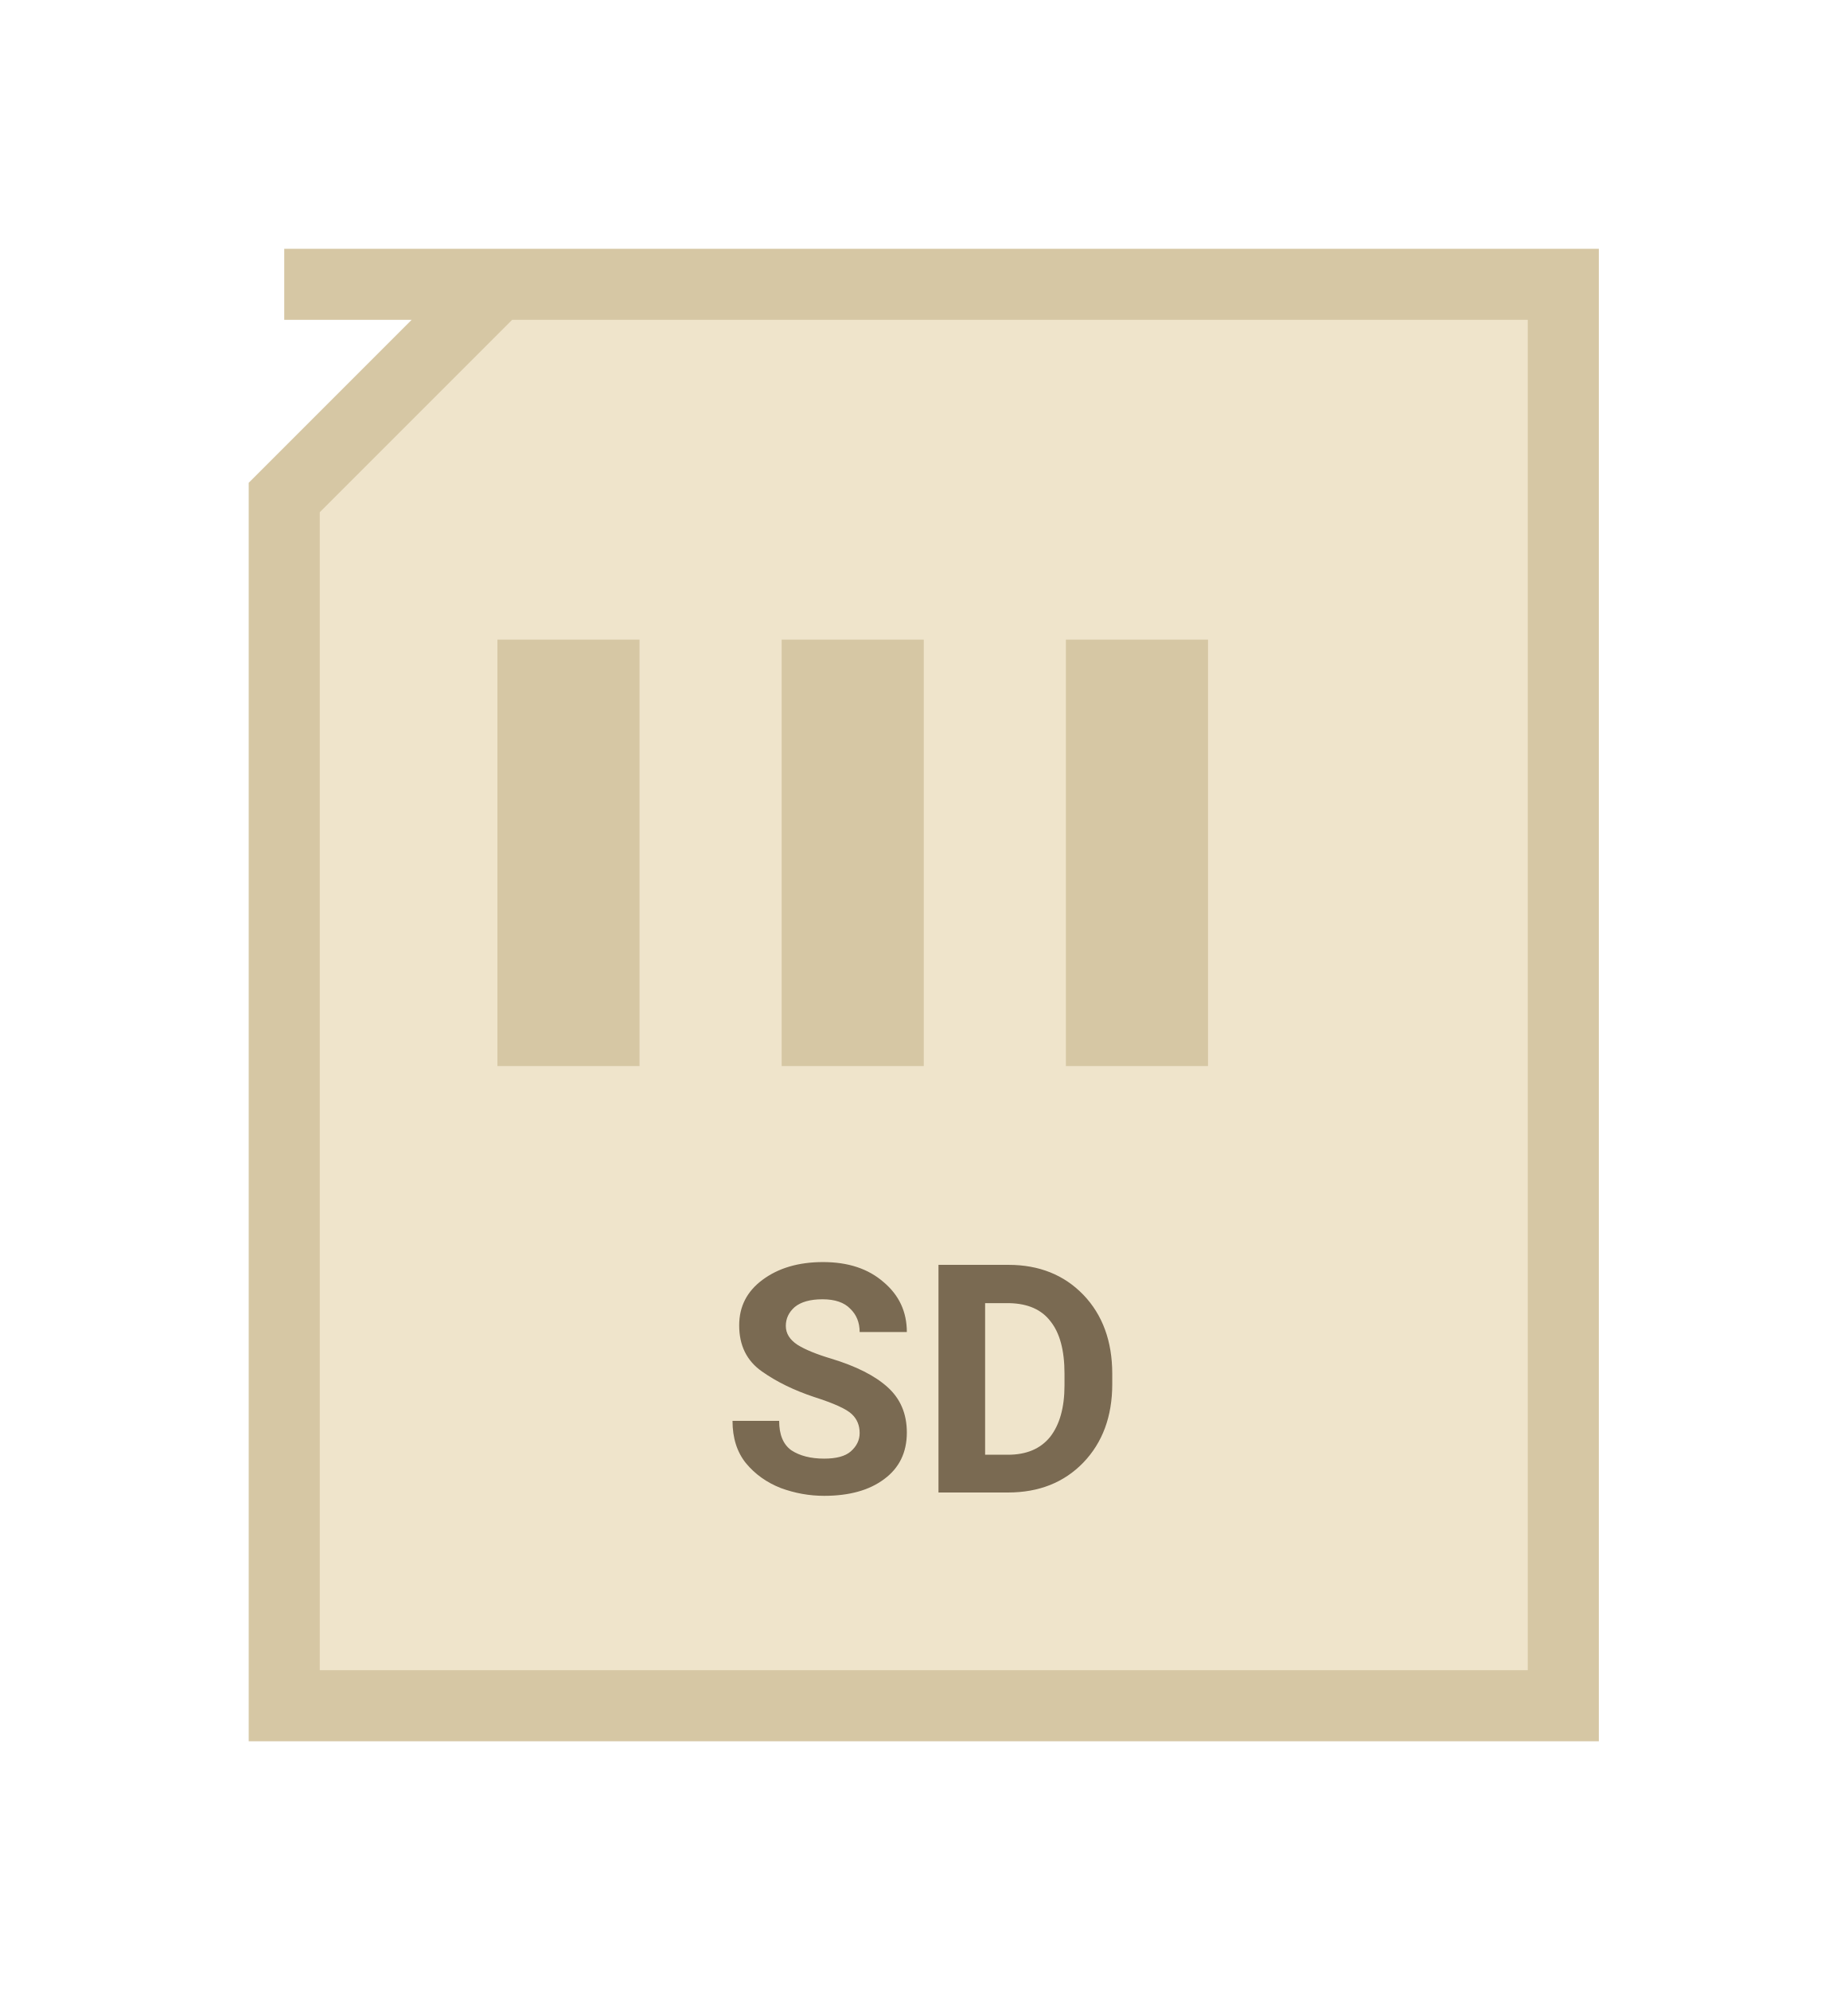
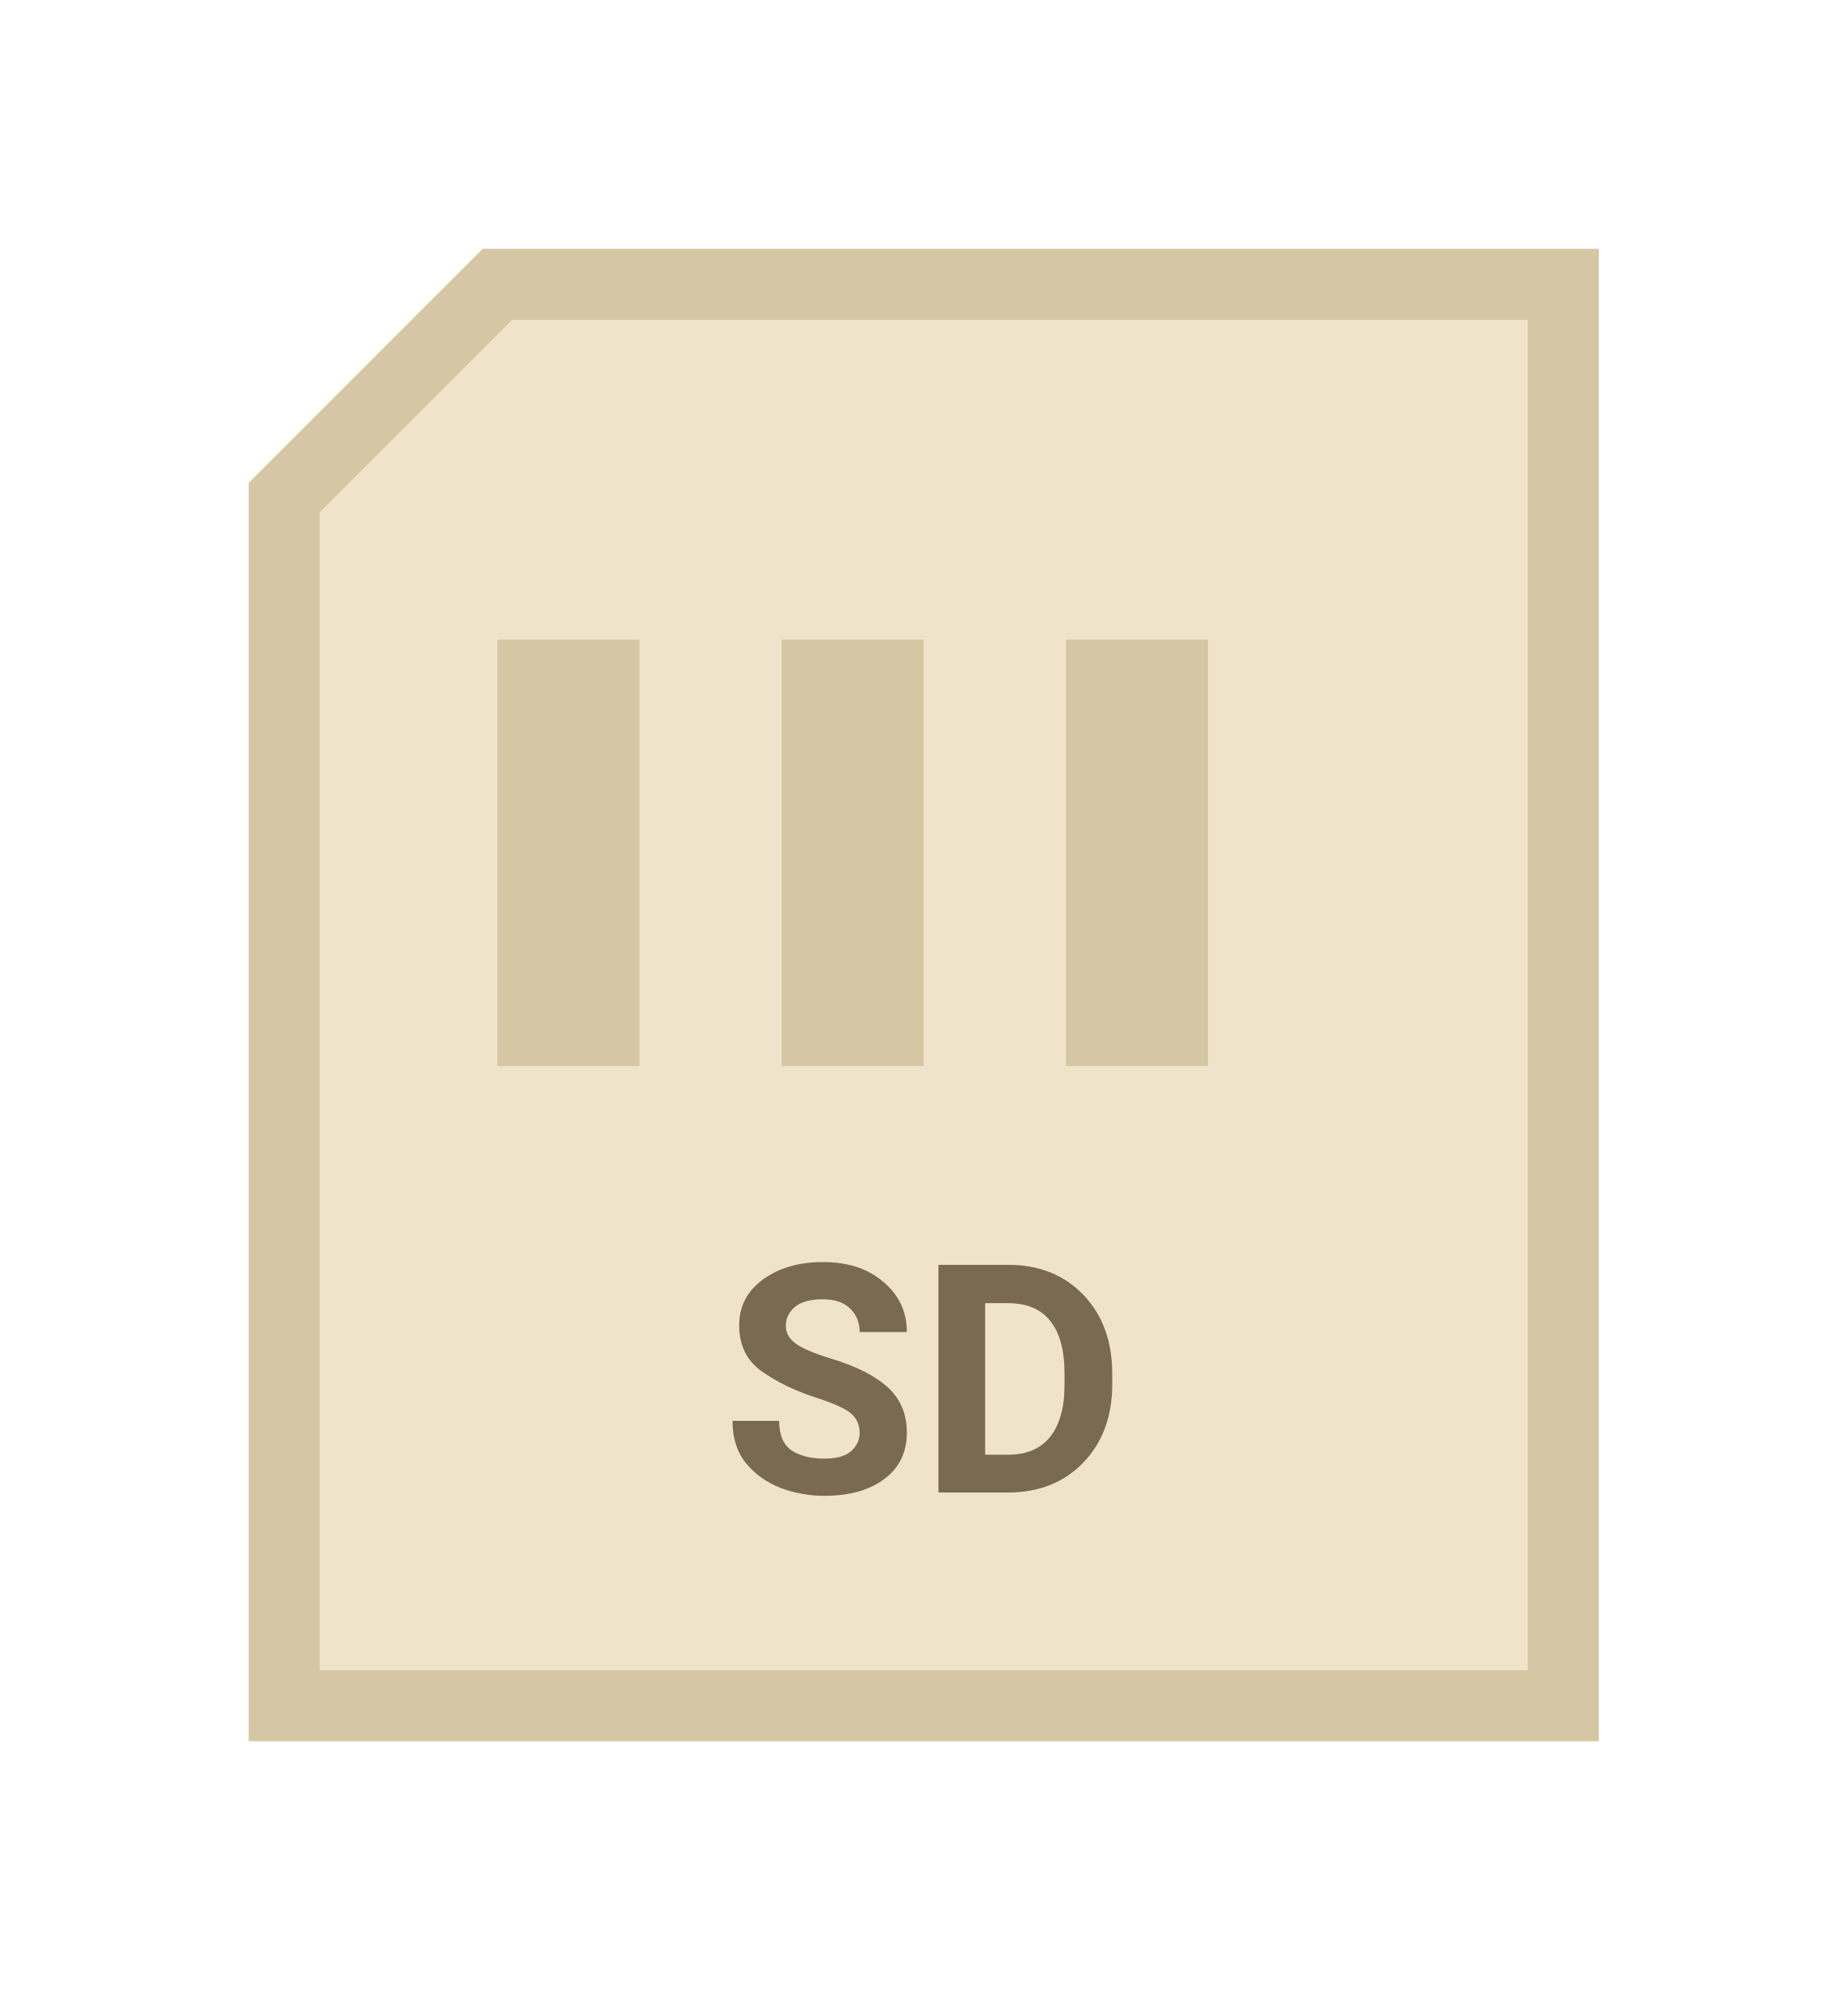
<svg xmlns="http://www.w3.org/2000/svg" viewBox="0 0 52 56" width="52" height="56" role="img" aria-label="microSD card">
  <g font-family="system-ui, -apple-system, Segoe UI, Roboto, sans-serif">
    <g id="sd-card" transform="translate(8,8)">
-       <path d="M 0 0 h 36 v 40 h -36 v -34 l 6 -6 z" fill="#efe4cb" stroke="#d6c7a4" stroke-width="2" />
+       <path d="M 6 0 H 36 V 40 H 0 V 6 Z" fill="#efe4cb" stroke="#d6c7a4" stroke-width="2" />
      <rect x="6" y="10" width="4" height="12" fill="#d6c7a4" />
      <rect x="14" y="10" width="4" height="12" fill="#d6c7a4" />
      <rect x="22" y="10" width="4" height="12" fill="#d6c7a4" />
      <text x="18" y="34" text-anchor="middle" font-size="9" font-weight="600" fill="#7a6a52">SD</text>
    </g>
  </g>
</svg>
